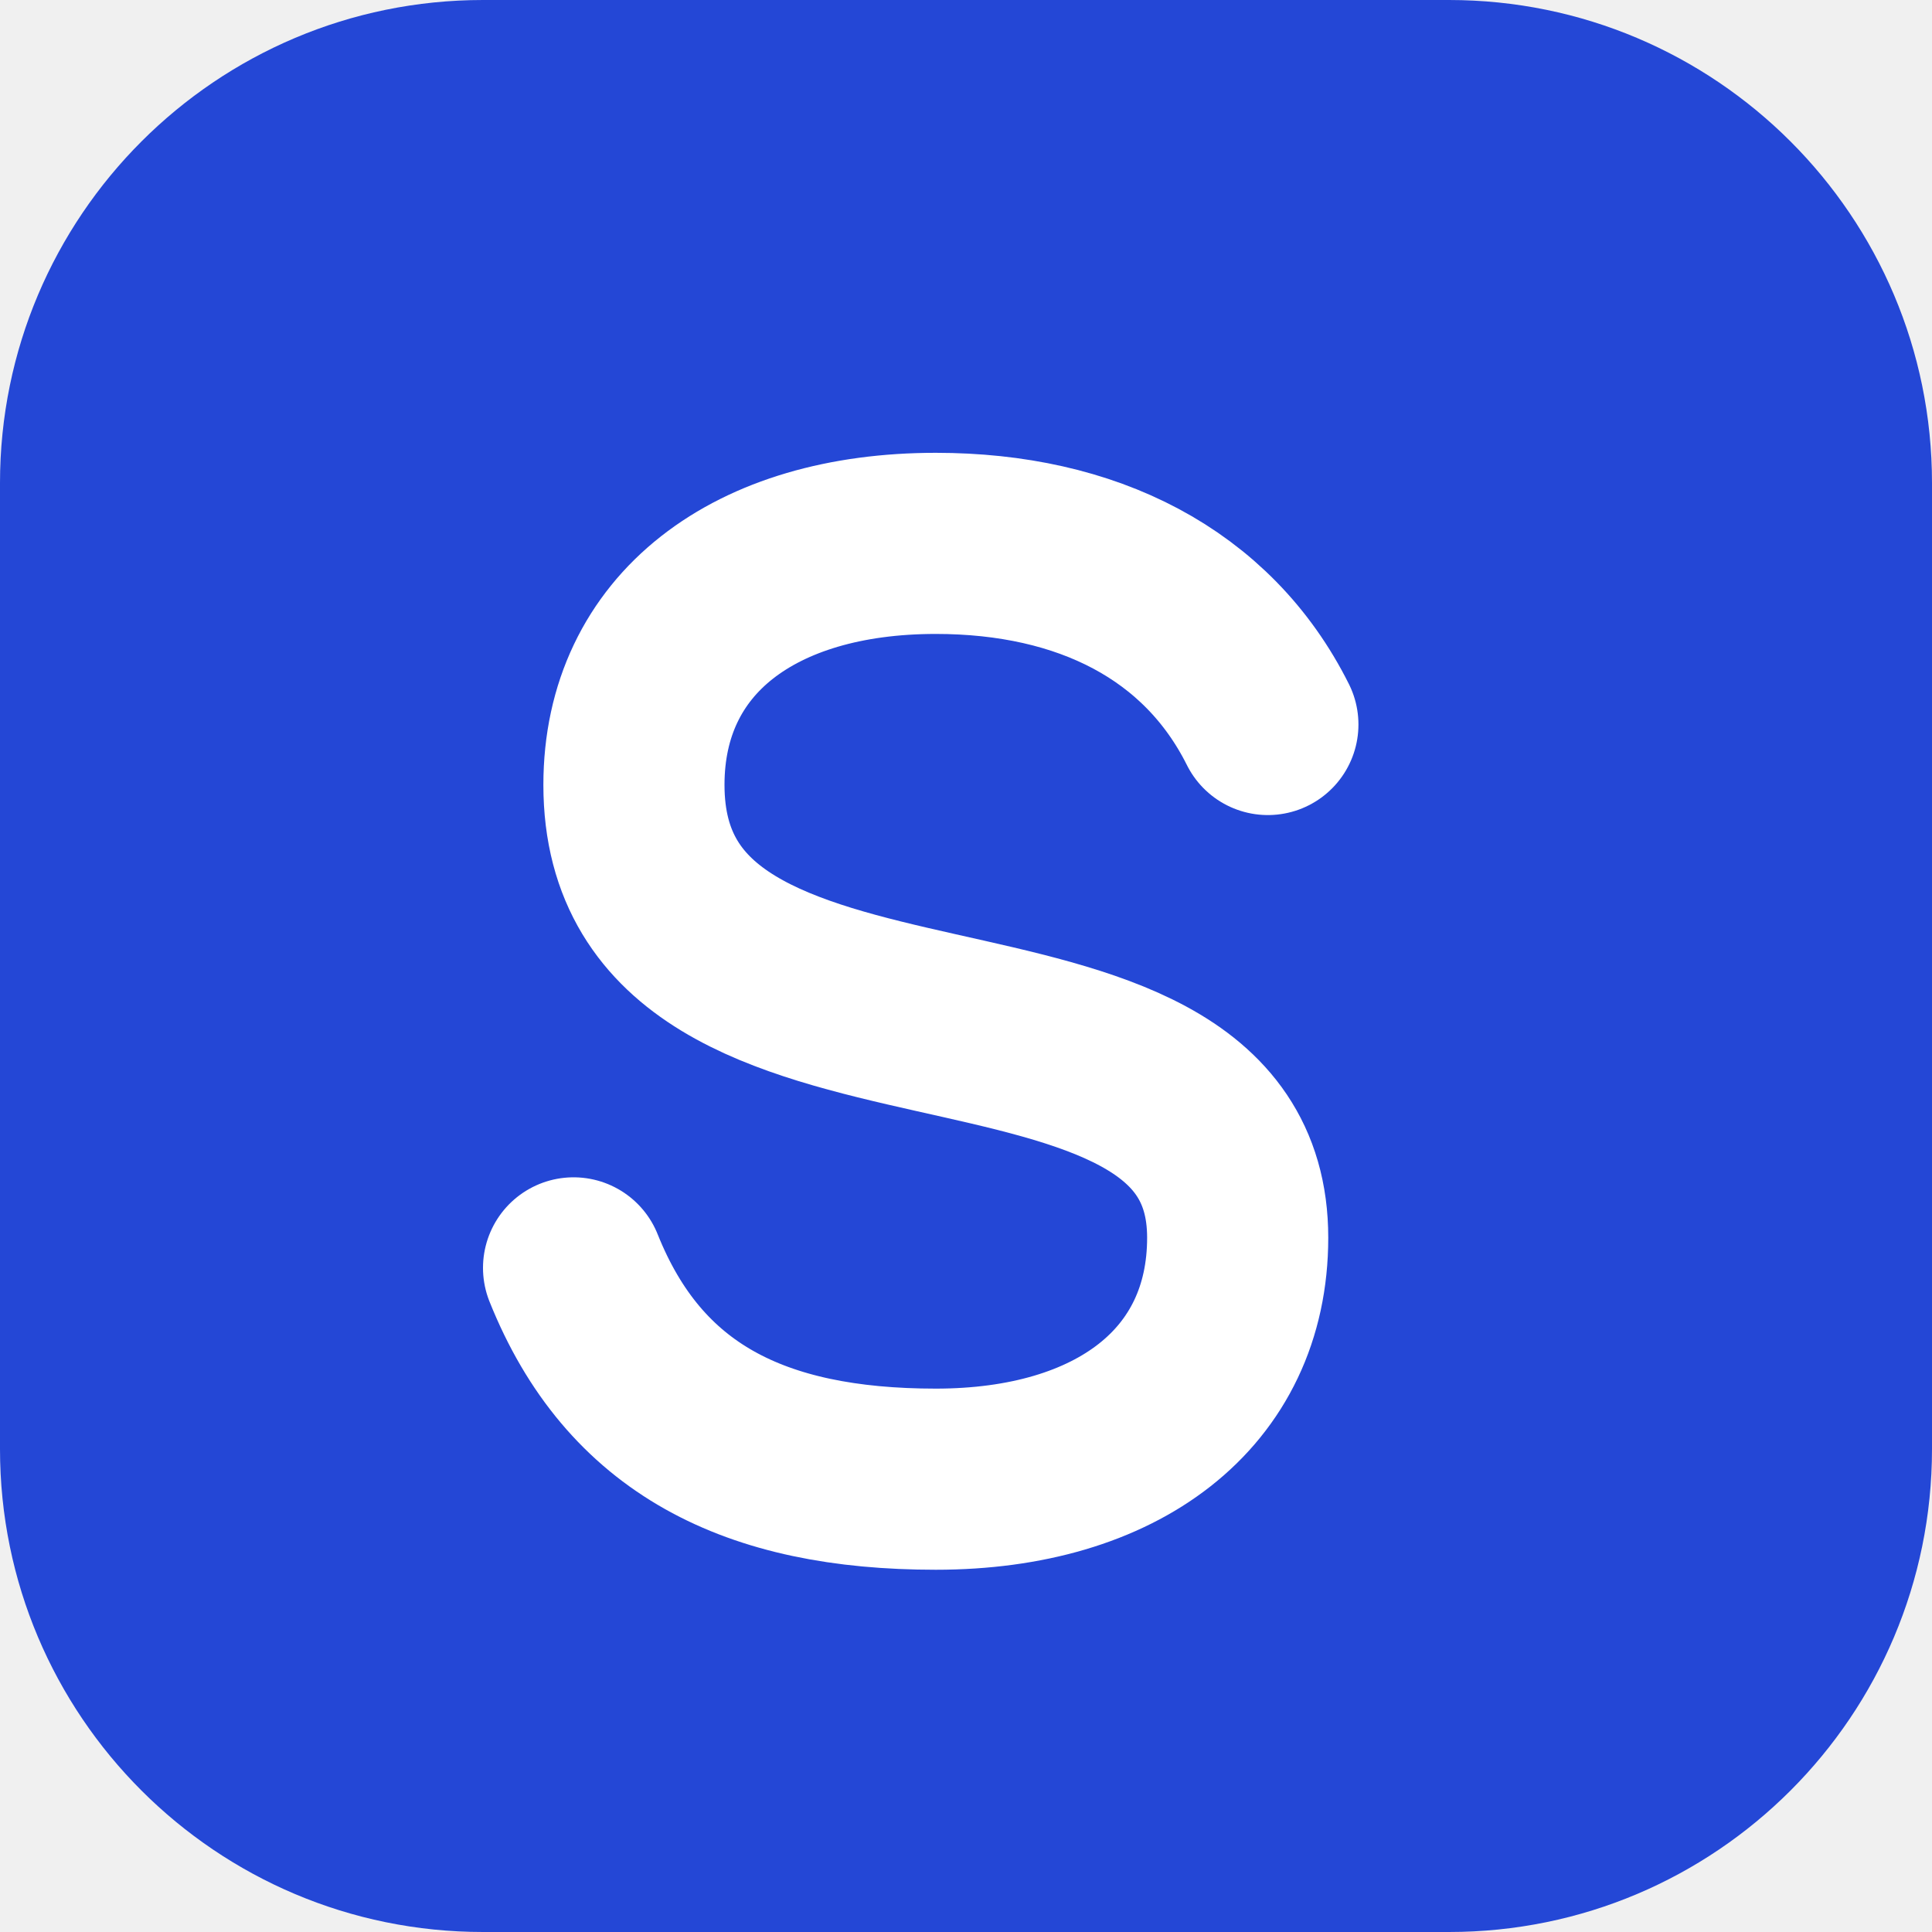
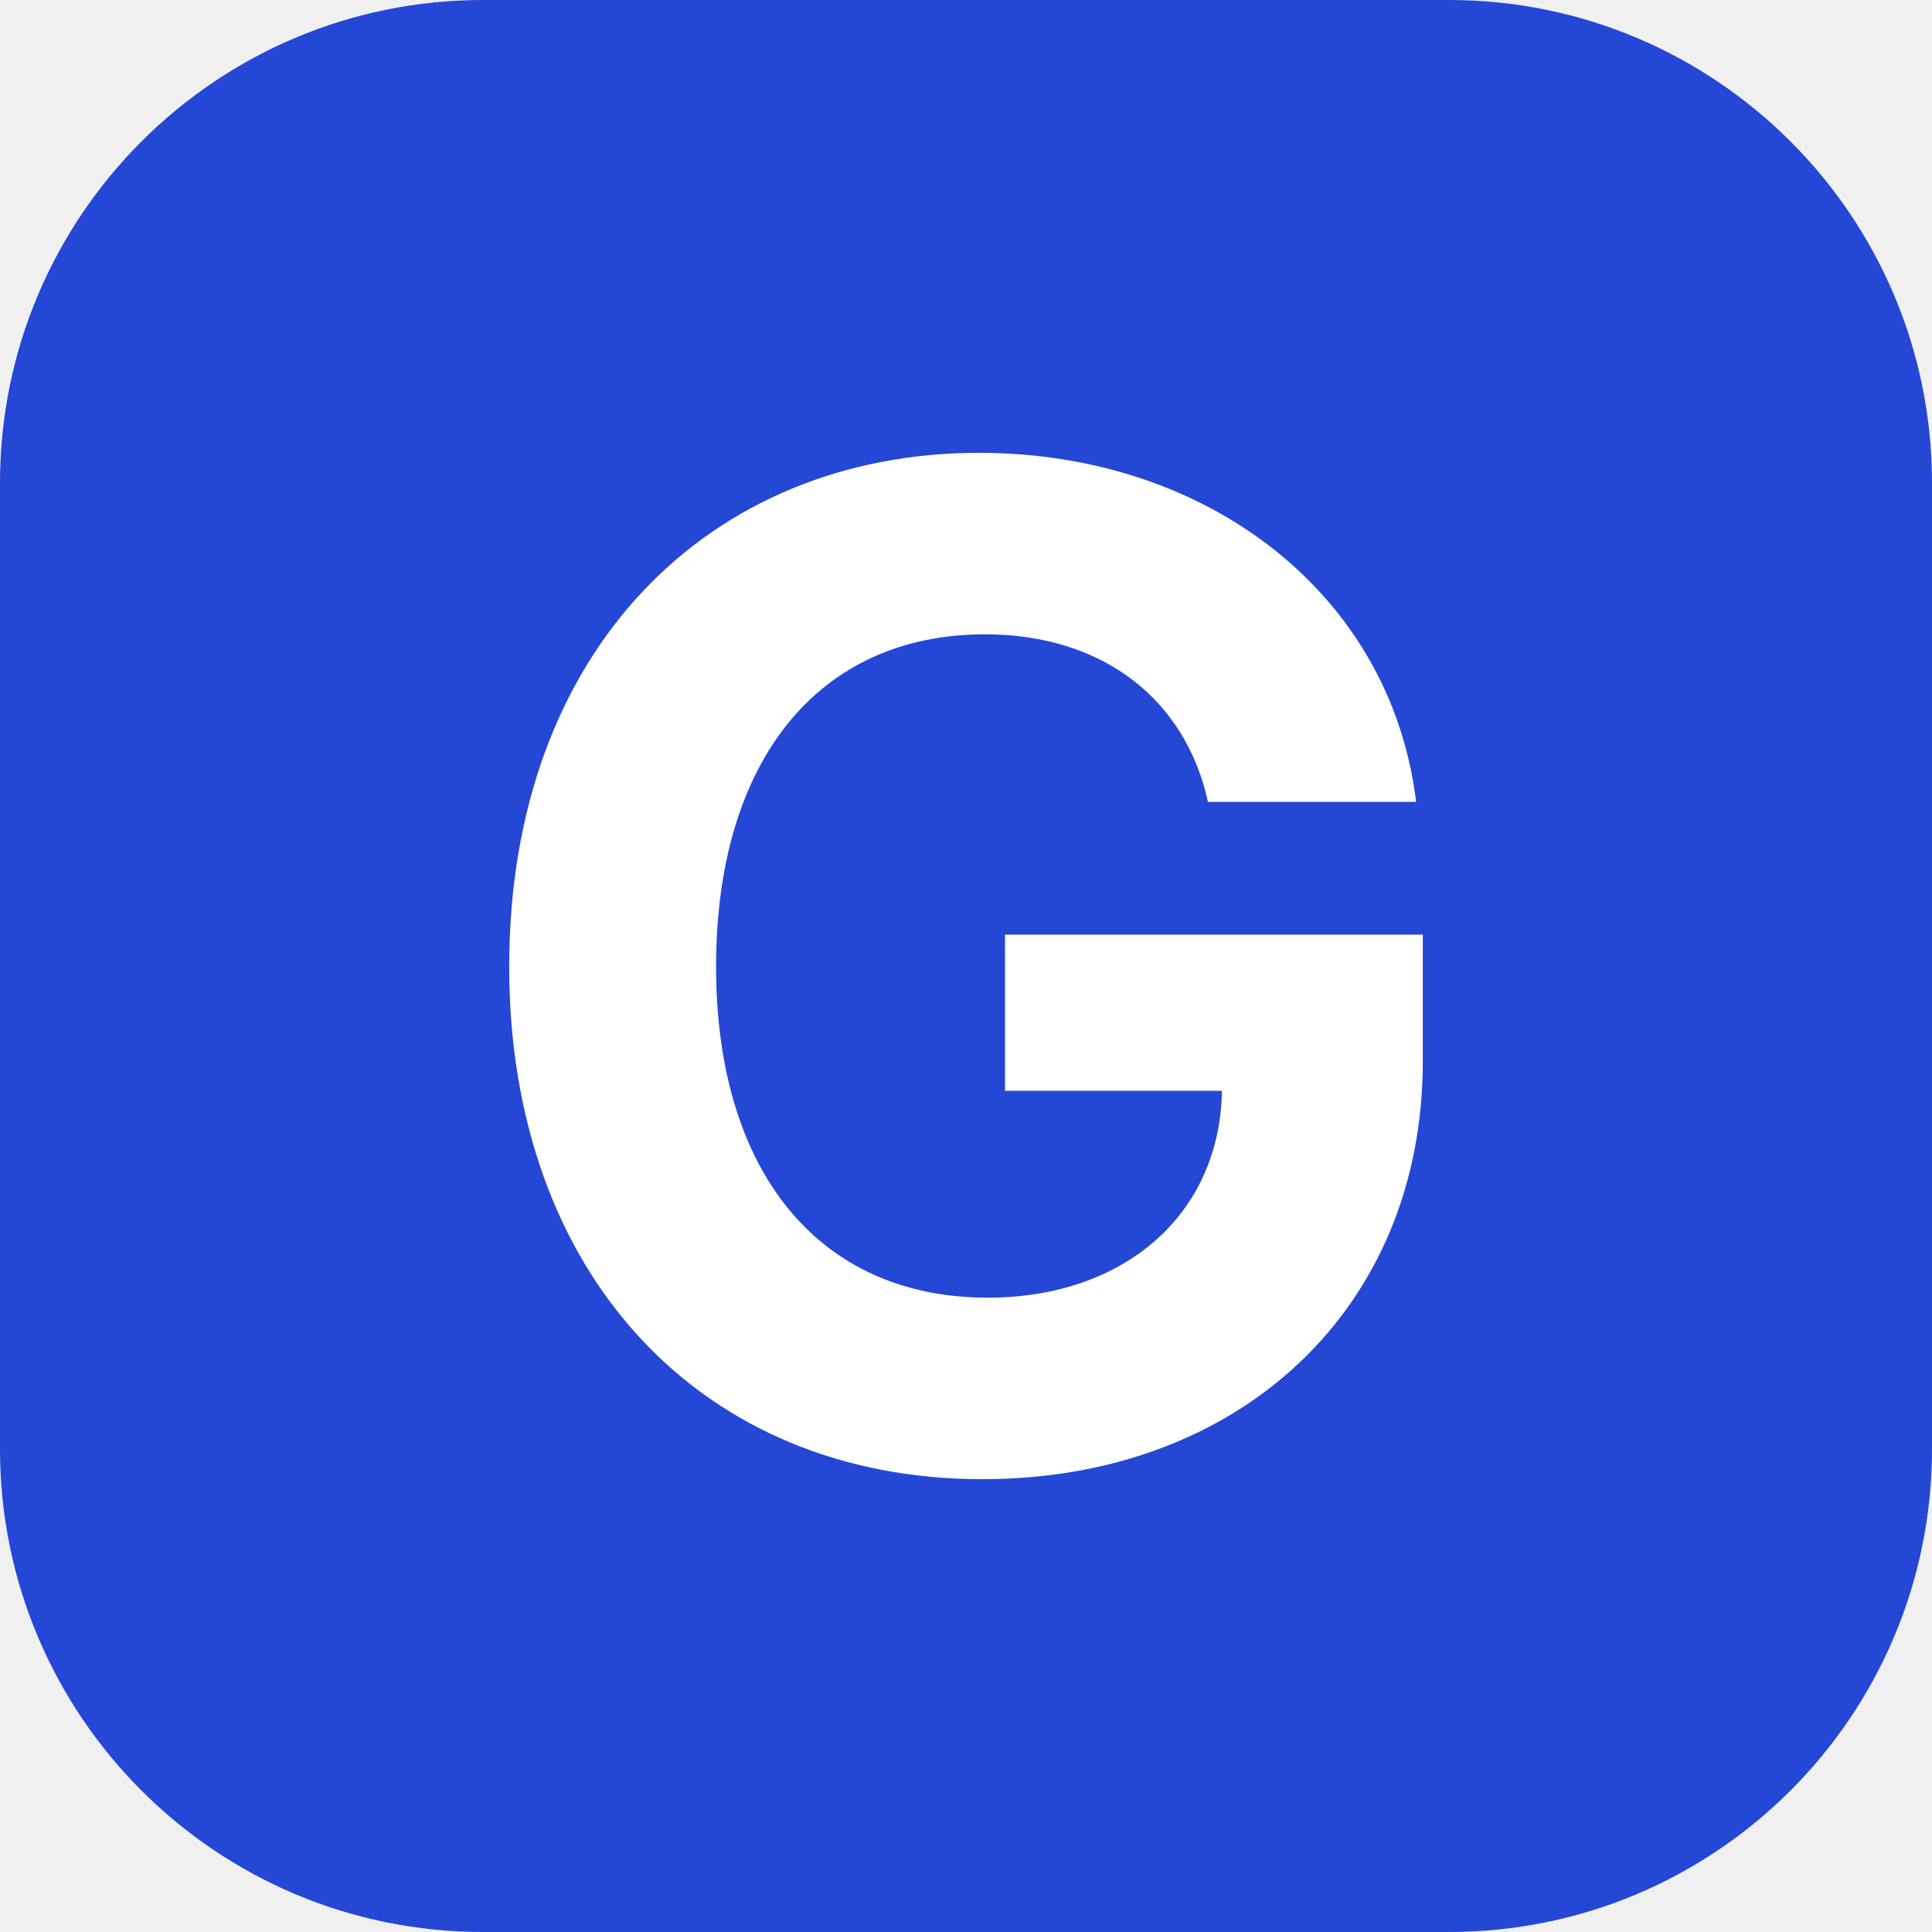
- <svg xmlns="http://www.w3.org/2000/svg" viewBox="0 0 64 64">
+ <svg xmlns="http://www.w3.org/2000/svg" viewBox="0 0 64 64" width="64" height="64" role="img" aria-label="StudioGLSC">
  <rect width="64" height="64" rx="16" fill="#2447D6" />
-   <path d="M42 24c-2-4-6-6-11-6-6 0-10 3-10 8 0 11 20 5 20 15 0 5-4 8-10 8-6 0-10-2-12-7" fill="none" stroke="#fff" stroke-width="6" stroke-linecap="round" stroke-linejoin="round" />
+   <path d="M32.542 49.0C41.075 49.0 47.132 43.341 47.132 35.161V30.961H33.293V36.134H40.478C40.412 40.224 37.25 42.987 32.718 42.987C27.103 42.987 23.721 38.787 23.721 32.022C23.721 25.235 27.081 21.013 32.63 21.013C36.565 21.013 39.284 23.202 40.014 26.562H46.911C46.071 19.664 39.992 15.0 32.431 15.0C23.544 15.0 16.868 21.499 16.868 32.022C16.868 42.191 23.213 49.0 32.542 49.0Z" fill="#FFFFFF" />
</svg>
